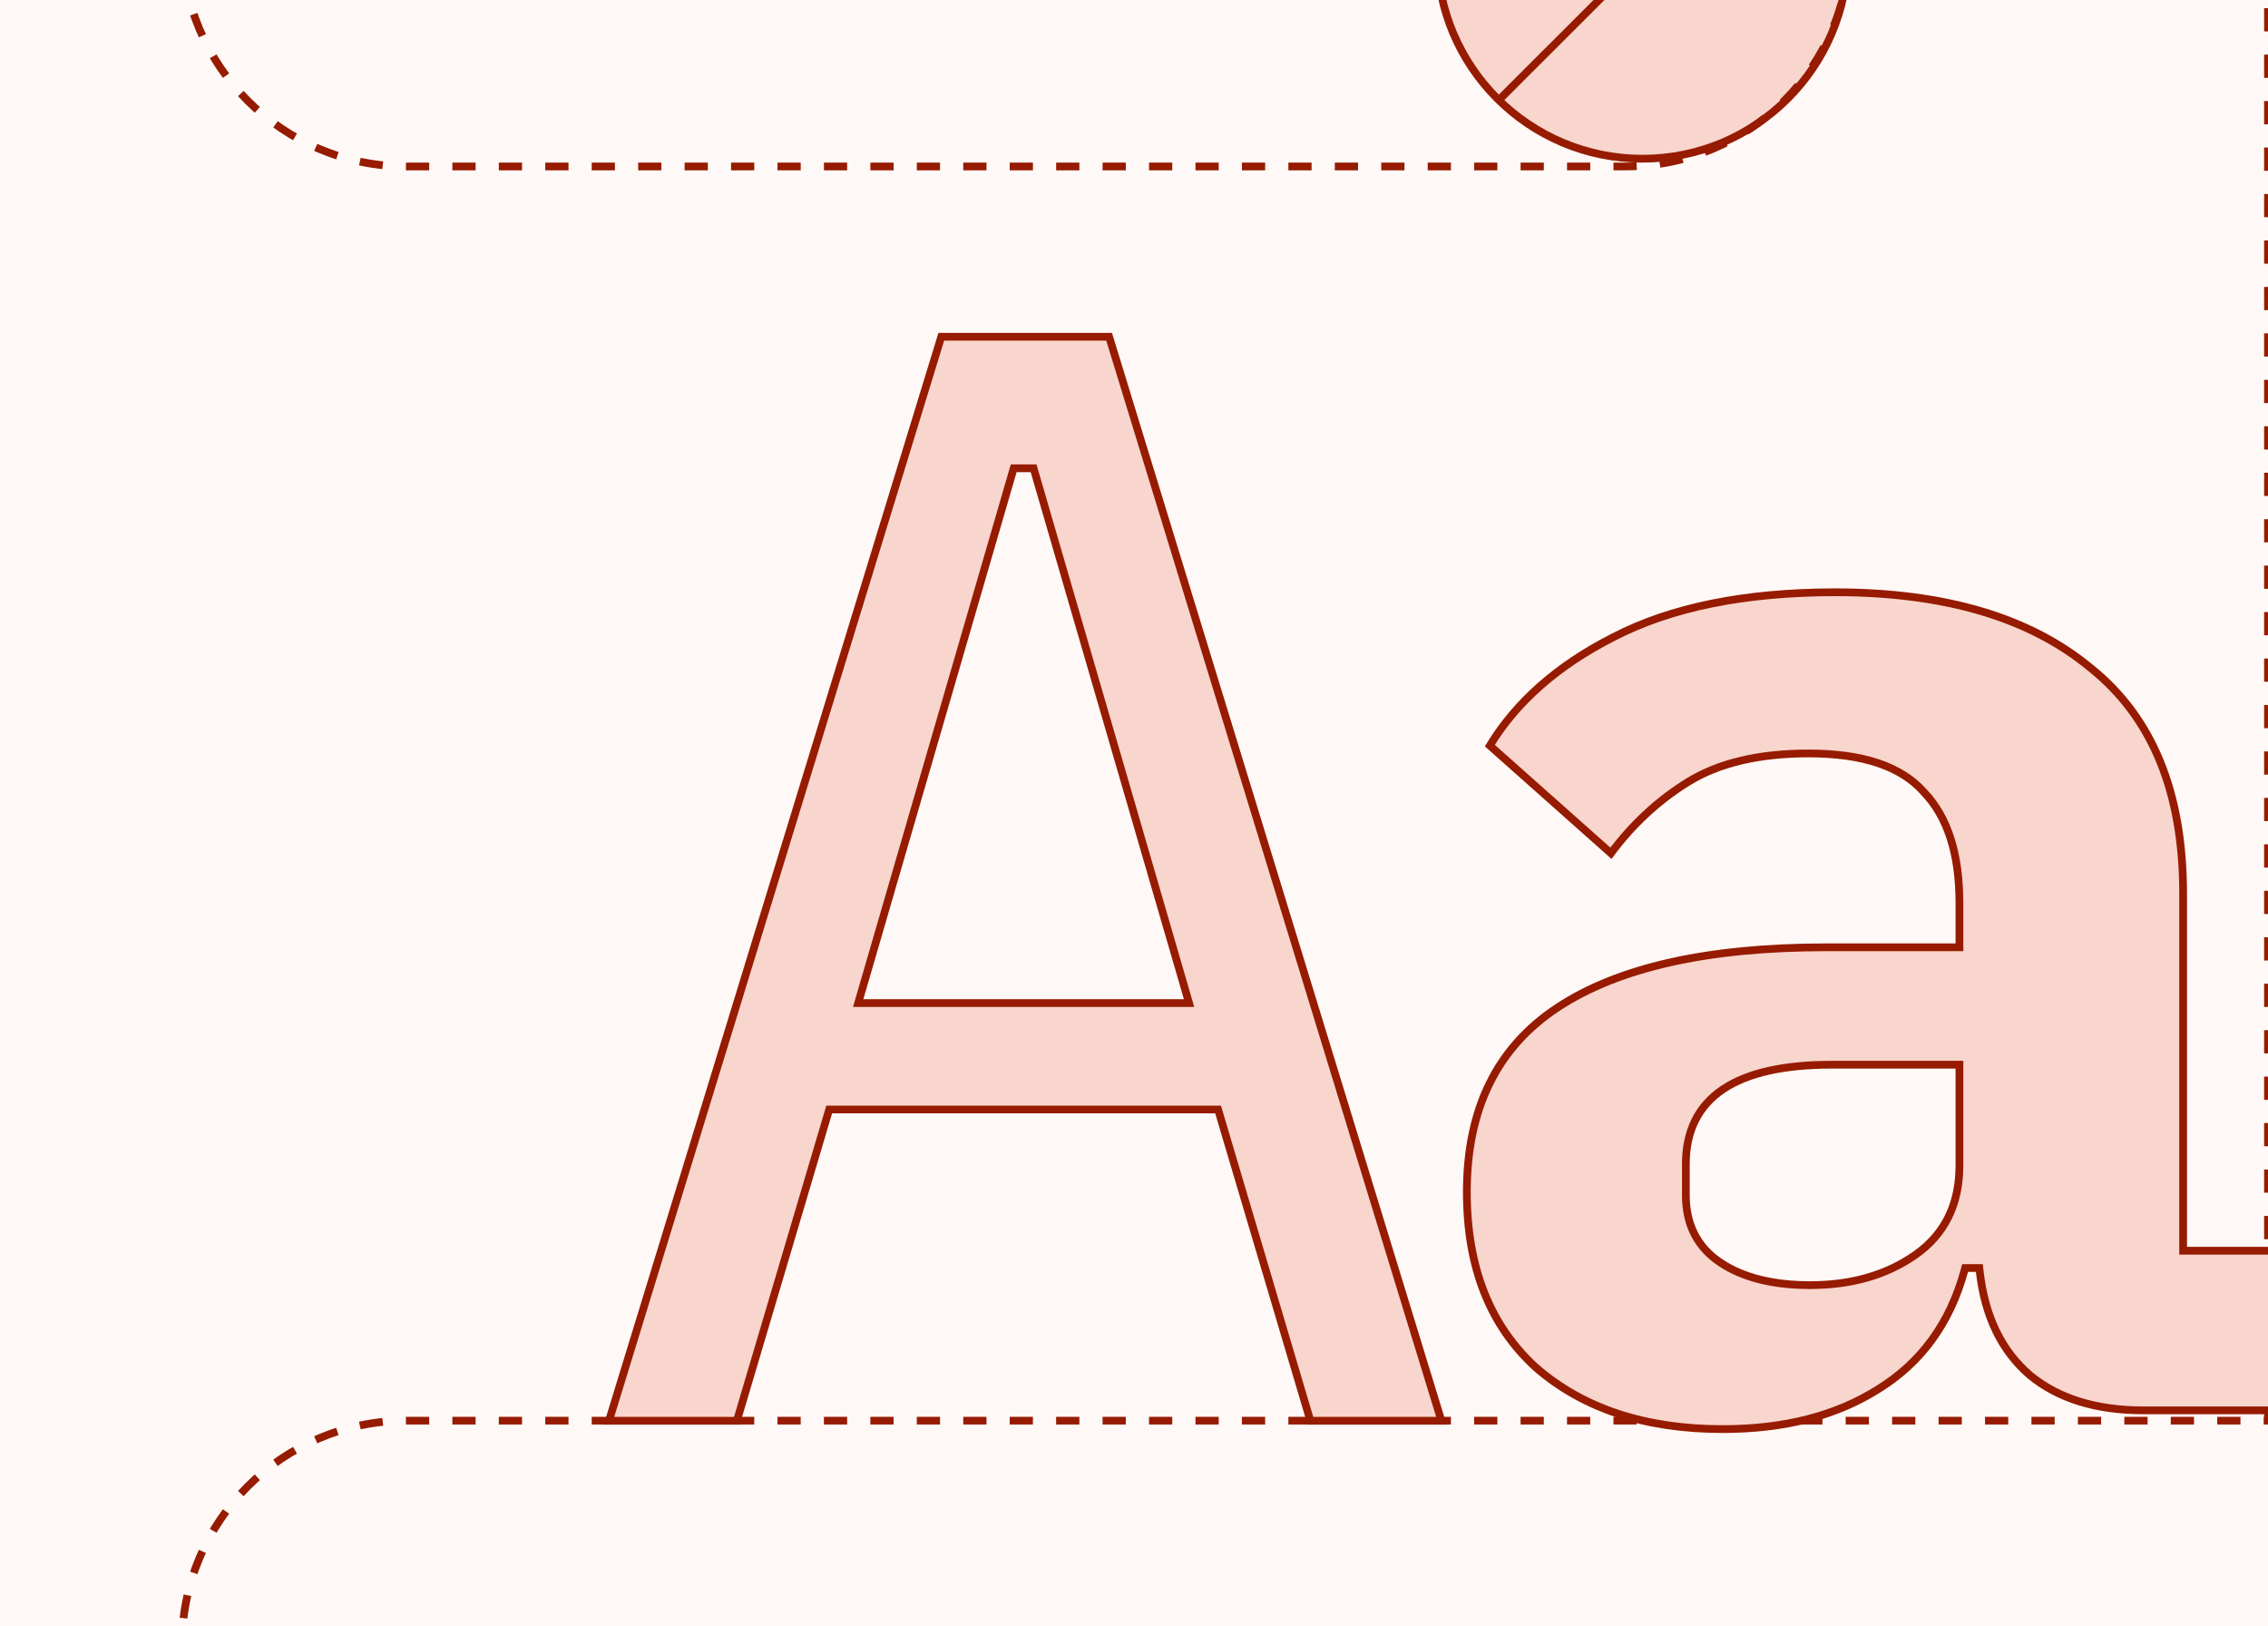
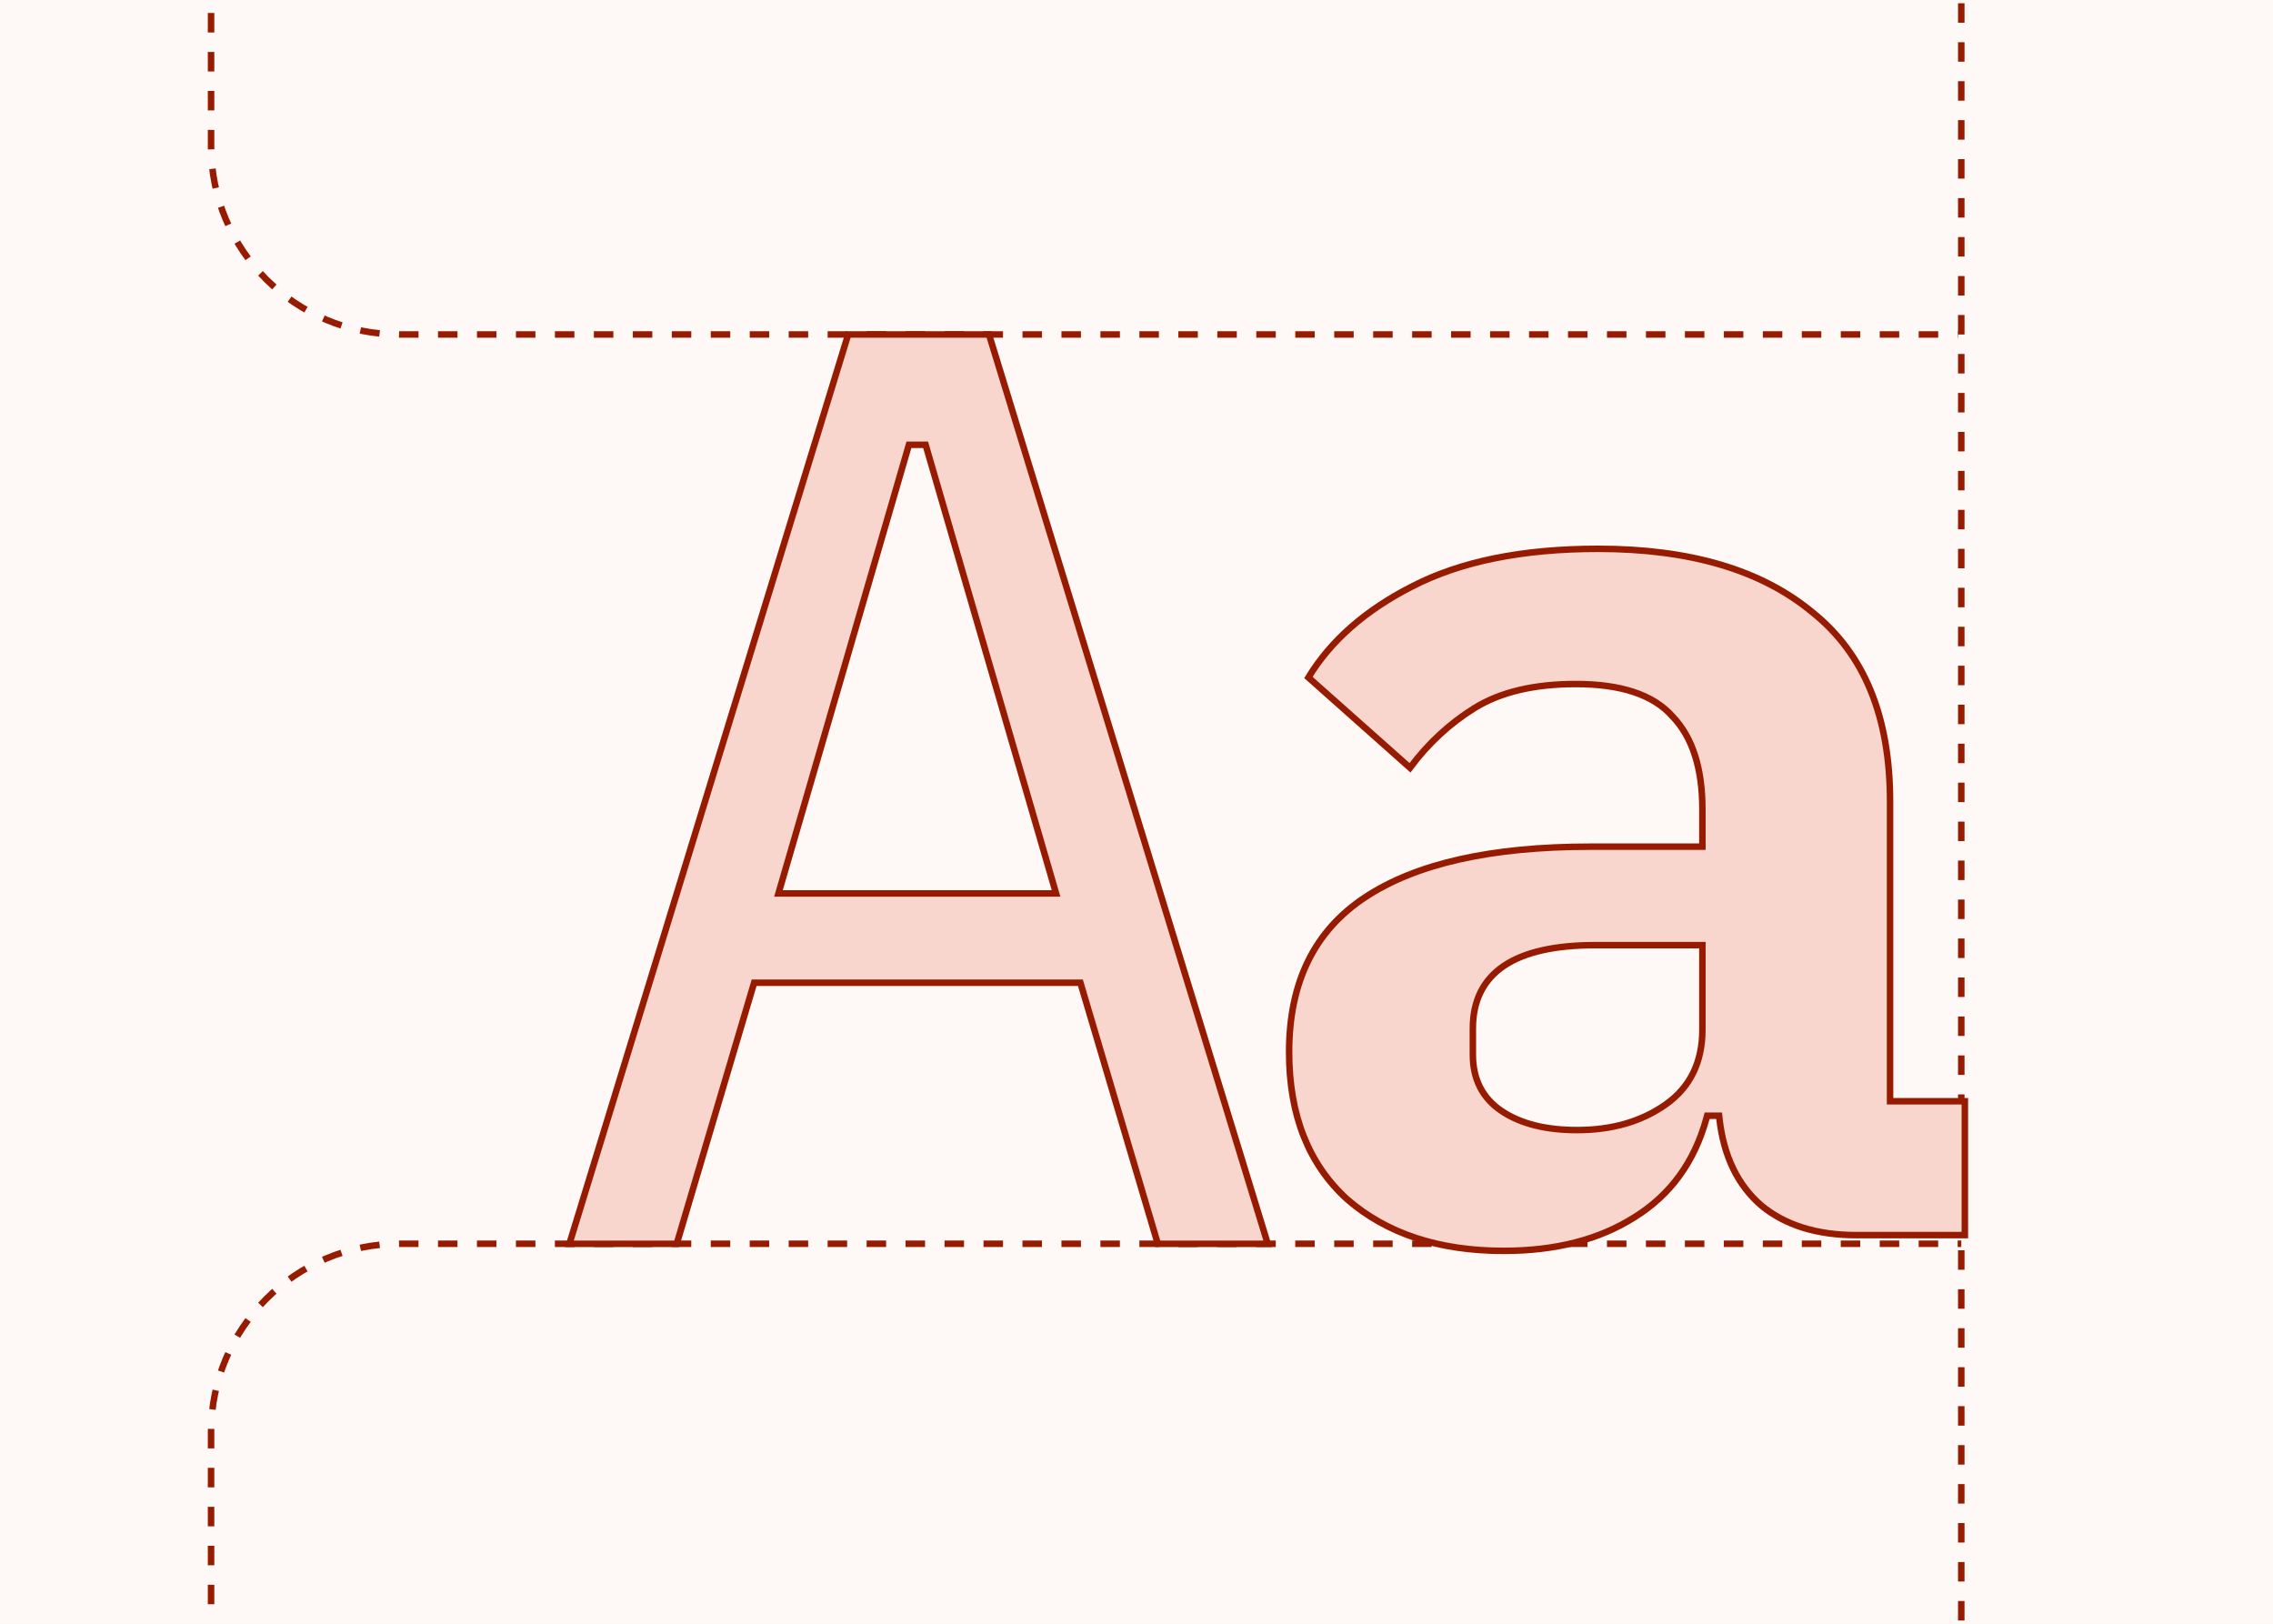
- <svg xmlns="http://www.w3.org/2000/svg" width="293" height="210" viewBox="0 0 293 210" fill="none">
-   <g clip-path="url(#clip0_3199_22306)">
-     <mask id="path-1-inside-1_3199_22306" fill="white">
-       <path d="M0 -10H314V220H0V-10Z" />
-     </mask>
-     <path d="M0 -10H314V220H0V-10Z" fill="#FEF8F6" />
-     <path d="M238.719 -6C238.719 8.635 226.844 20.5 212.193 20.5C197.543 20.5 185.668 8.635 185.668 -6C185.668 -20.635 197.543 -32.5 212.193 -32.5C226.844 -32.5 238.719 -20.635 238.719 -6Z" fill="#F8D5CD" stroke="#961B00" />
-     <line y1="-0.5" x2="53.483" y2="-0.5" transform="matrix(0.70744 -0.706773 0.70744 0.706773 193.93 13.3359)" stroke="#961B00" />
-     <path d="M23.5 -100V-7.5C23.5 8.516 36.484 21.5 52.5 21.5H210C226.016 21.5 239 8.516 239 -7.5V-171" stroke="#961B00" stroke-dasharray="3 3" />
-     <path d="M23.5 245V212.5C23.5 196.484 36.484 183.5 52.5 183.5H293V-117" stroke="#961B00" stroke-dasharray="3 3" />
-     <path d="M77 334V266.5C77 250.484 89.984 237.5 106 237.5H318C334.016 237.5 347 224.516 347 208.5V50C347 33.984 359.984 21 376 21H482.5" stroke="#961B00" stroke-dasharray="3 3" />
-     <path d="M282.535 161.55H293.55V182.166H276.878C270.769 182.166 265.91 180.641 262.25 177.637C258.596 174.503 256.421 170.051 255.759 164.226L255.709 163.782H255.262H254.252H253.871L253.77 164.15C251.915 170.906 248.217 175.982 242.676 179.413L242.671 179.416C237.247 182.856 230.543 184.59 222.535 184.59C212.528 184.59 204.507 181.924 198.423 176.636C192.49 171.228 189.5 163.698 189.5 153.979C189.5 143.21 193.411 135.299 201.195 130.154C209.023 124.98 220.558 122.358 235.868 122.358H252.636H253.136V121.858V116.606C253.136 110.344 251.64 105.554 248.561 102.329C245.592 98.943 240.568 97.318 233.646 97.318C227.257 97.318 222.038 98.541 218.029 101.03C214.215 103.397 210.91 106.459 208.114 110.211L192.47 96.306C195.921 90.636 201.227 85.965 208.419 82.304L208.422 82.302C215.871 78.445 225.415 76.5 237.081 76.5C251.284 76.5 262.267 79.783 270.094 86.284L270.094 86.284L270.101 86.289C278.032 92.634 282.035 102.301 282.035 115.394V161.05V161.55H282.535ZM253.136 138.02V137.52H252.636H236.677C230.508 137.52 225.795 138.551 222.61 140.685C219.39 142.844 217.793 146.091 217.793 150.343V154.383C217.793 158.173 219.279 161.097 222.258 163.082C225.194 165.04 229.073 165.994 233.848 165.994C239.185 165.994 243.734 164.693 247.469 162.065C251.252 159.403 253.136 155.539 253.136 150.545V138.02Z" fill="#F8D5CD" stroke="#961B00" />
-     <path d="M143.287 43.5L186.212 183.509H169.282L157.469 143.665L157.363 143.308H156.989H107.495H107.122L107.015 143.665L95.202 183.509H78.676L121.602 43.5H143.287ZM133.631 60.84L133.527 60.48H133.151H131.333H130.958L130.853 60.84L111.055 128.921L110.869 129.56H111.535H152.949H153.615L153.429 128.921L133.631 60.84Z" fill="#F8D5CD" stroke="#961B00" />
+ <svg xmlns="http://www.w3.org/2000/svg" width="350" height="250" viewBox="0 0 350 250" fill="none">
+   <g clip-path="url(#clip0_3473_44303)">
+     <rect width="350" height="250" fill="#FEF8F6" />
+     <path d="M32.5 -70V22.5C32.5 38.516 45.484 51.5 61.5 51.5H301.5" stroke="#961B00" stroke-dasharray="3 3" />
+     <path d="M32.5 253V220.5C32.5 204.484 45.484 191.5 61.5 191.5H302" stroke="#961B00" stroke-dasharray="3 3" />
+     <path d="M302 261.5L302 -19.5" stroke="#961B00" stroke-dasharray="3 3" />
+     <path d="M291.535 169.55H302.55V190.166H285.878C279.769 190.166 274.91 188.641 271.25 185.637C267.596 182.503 265.421 178.051 264.759 172.226L264.709 171.782H264.262H263.252H262.871L262.77 172.15C260.915 178.906 257.217 183.982 251.676 187.413L251.671 187.416C246.247 190.856 239.543 192.59 231.535 192.59C221.528 192.59 213.507 189.924 207.423 184.636C201.49 179.228 198.5 171.698 198.5 161.979C198.5 151.21 202.411 143.299 210.195 138.154C218.023 132.98 229.558 130.358 244.868 130.358H261.636H262.136V129.858V124.606C262.136 118.344 260.64 113.554 257.561 110.329C254.592 106.943 249.568 105.318 242.646 105.318C236.257 105.318 231.038 106.541 227.029 109.03C223.215 111.397 219.91 114.459 217.114 118.211L201.47 104.306C204.921 98.636 210.227 93.965 217.419 90.304L217.422 90.302C224.871 86.445 234.415 84.5 246.081 84.5C260.284 84.5 271.267 87.783 279.094 94.284L279.094 94.284L279.101 94.289C287.032 100.634 291.035 110.301 291.035 123.394V169.05V169.55H291.535ZM262.136 146.02V145.52H261.636H245.677C239.508 145.52 234.795 146.551 231.61 148.685C228.39 150.844 226.793 154.091 226.793 158.343V162.383C226.793 166.173 228.279 169.097 231.258 171.082C234.194 173.04 238.073 173.994 242.848 173.994C248.185 173.994 252.734 172.693 256.469 170.065C260.252 167.403 262.136 163.539 262.136 158.545V146.02Z" fill="#F8D5CD" stroke="#961B00" />
+     <path d="M152.287 51.5L195.212 191.509H178.282L166.469 151.665L166.363 151.308H165.989H116.495H116.122L116.015 151.665L104.202 191.509H87.676L130.602 51.5H152.287ZM142.631 68.84L142.527 68.48H142.151H140.333H139.958L139.853 68.84L120.055 136.921L119.869 137.56H120.535H161.949H162.615L162.429 136.921L142.631 68.84Z" fill="#F8D5CD" stroke="#961B00" />
  </g>
-   <path d="M314 219H0V221H314V219Z" fill="#D9D9D9" mask="url(#path-1-inside-1_3199_22306)" />
  <defs>
-     <clipPath id="clip0_3199_22306">
-       <path d="M0 -10H314V220H0V-10Z" fill="white" />
+     <clipPath id="clip0_3473_44303">
+       <rect width="350" height="250" fill="white" />
    </clipPath>
  </defs>
</svg>
